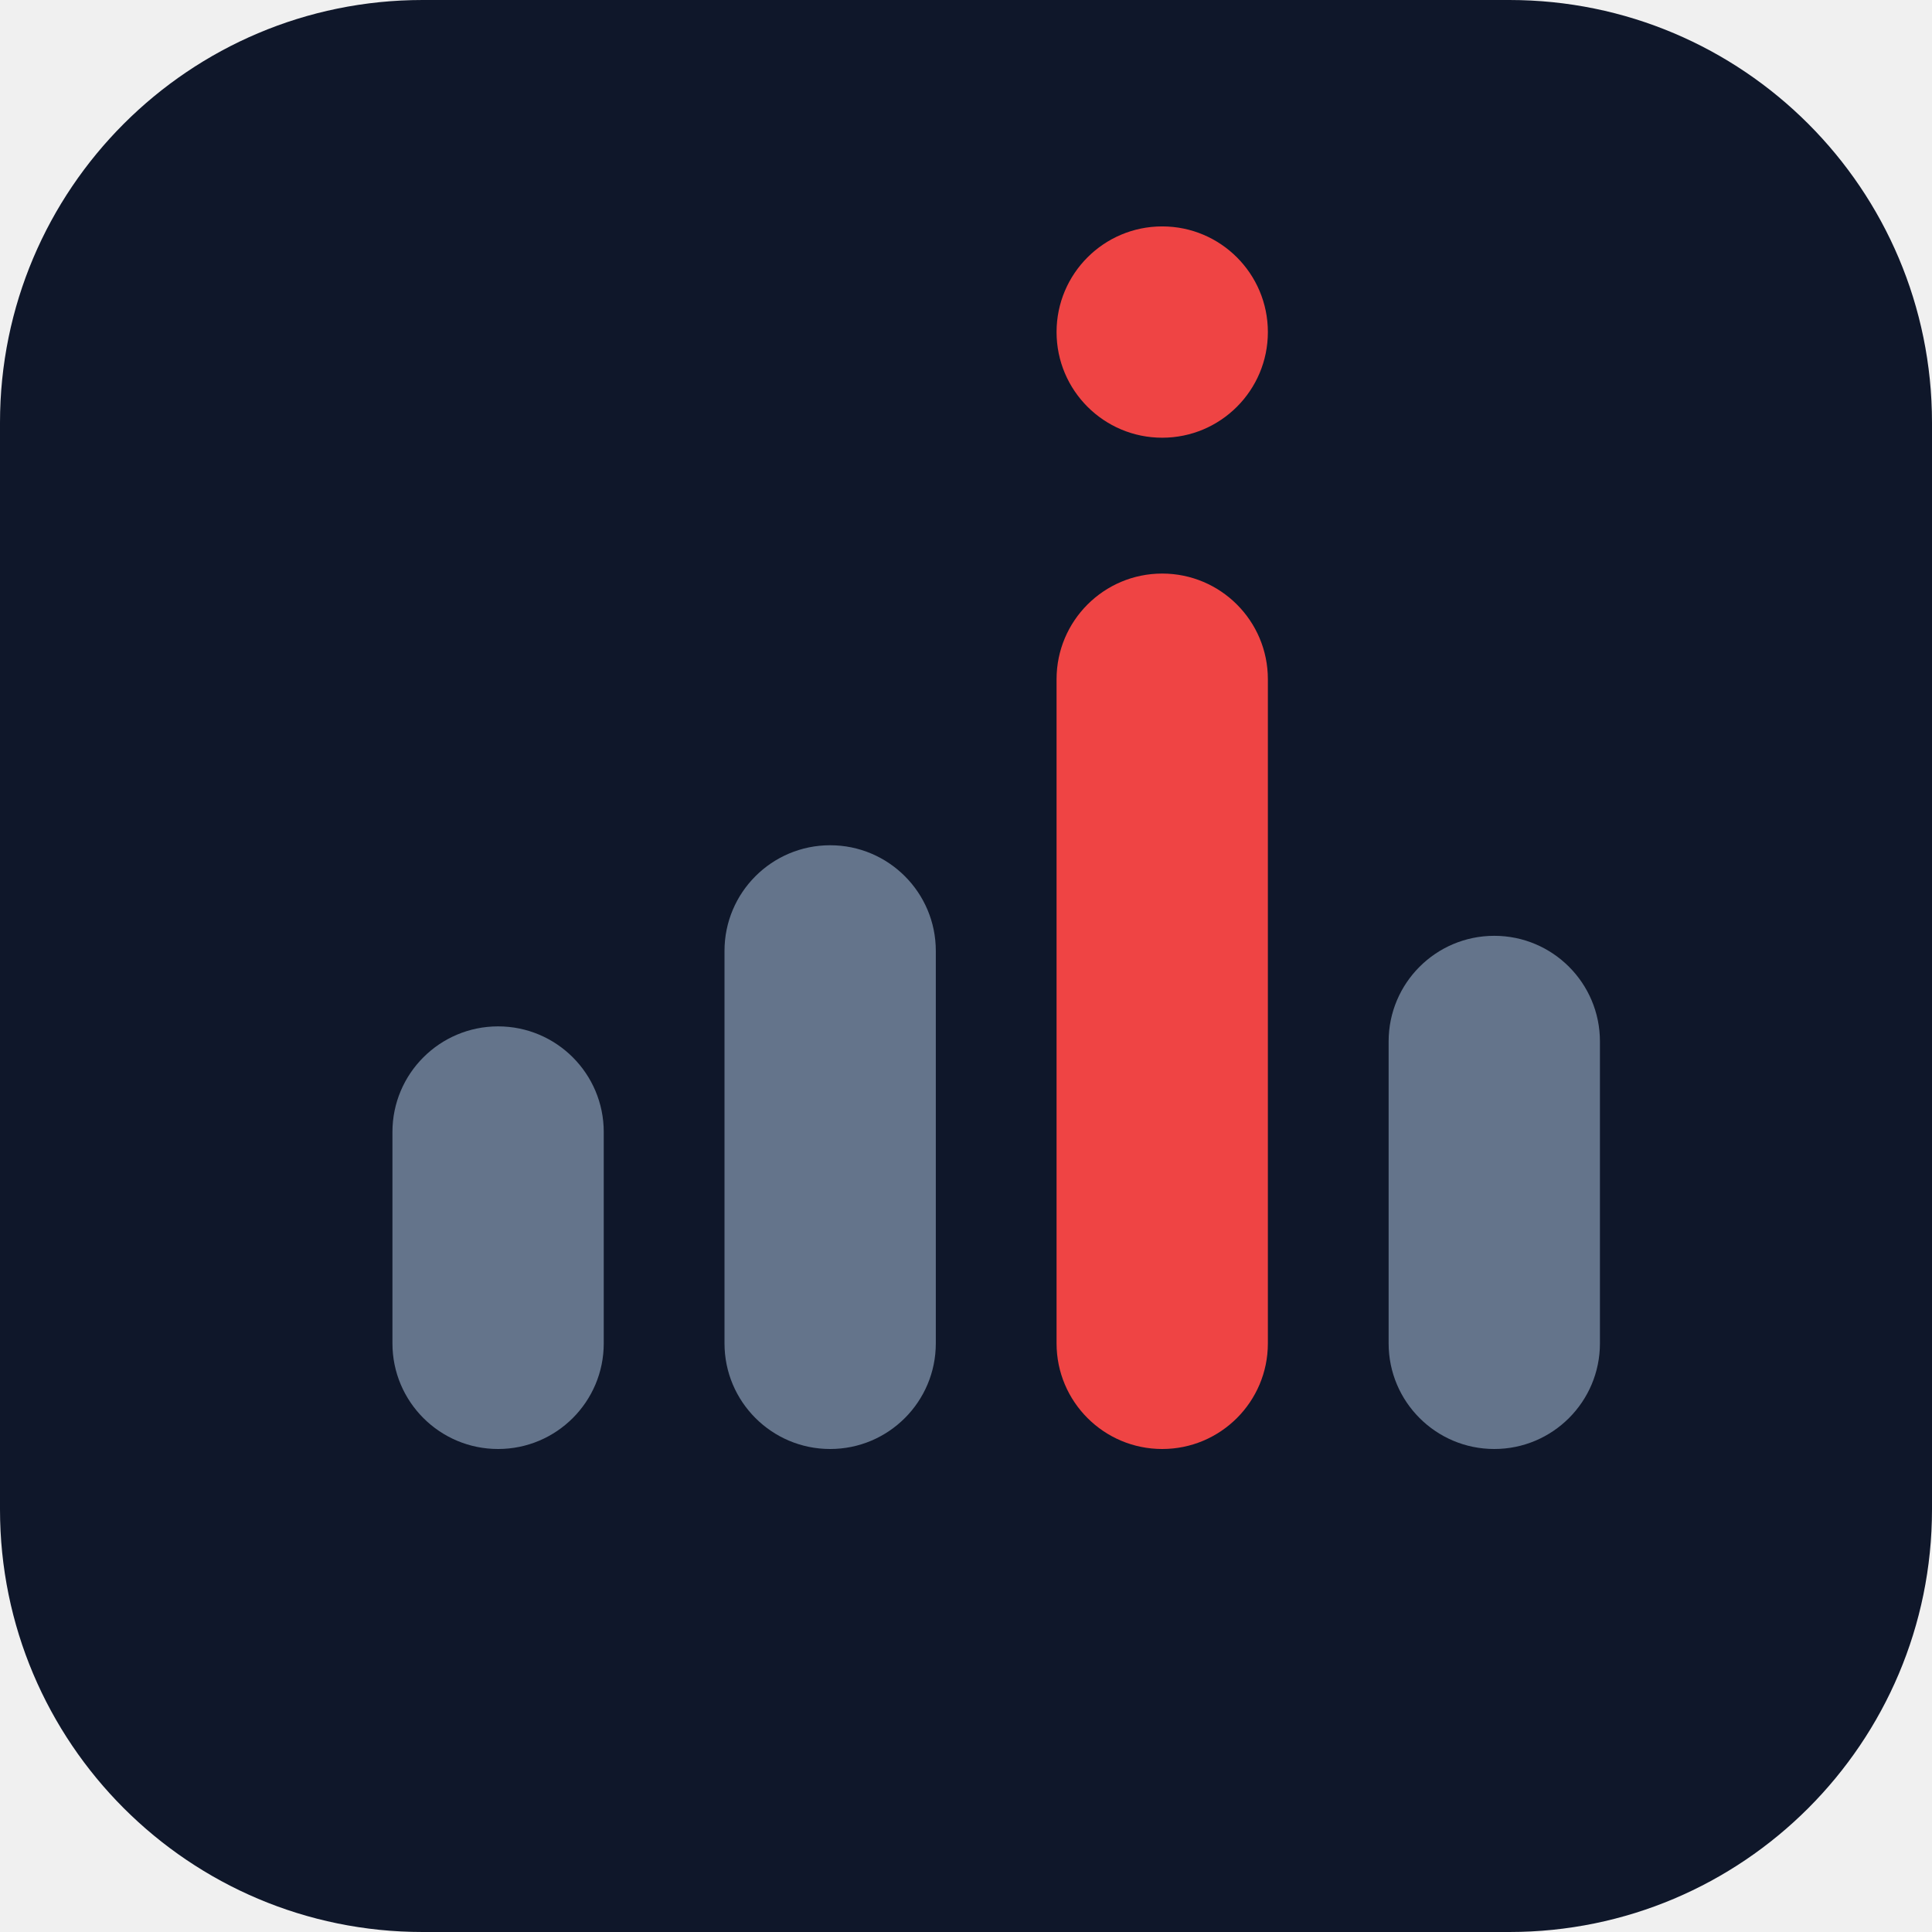
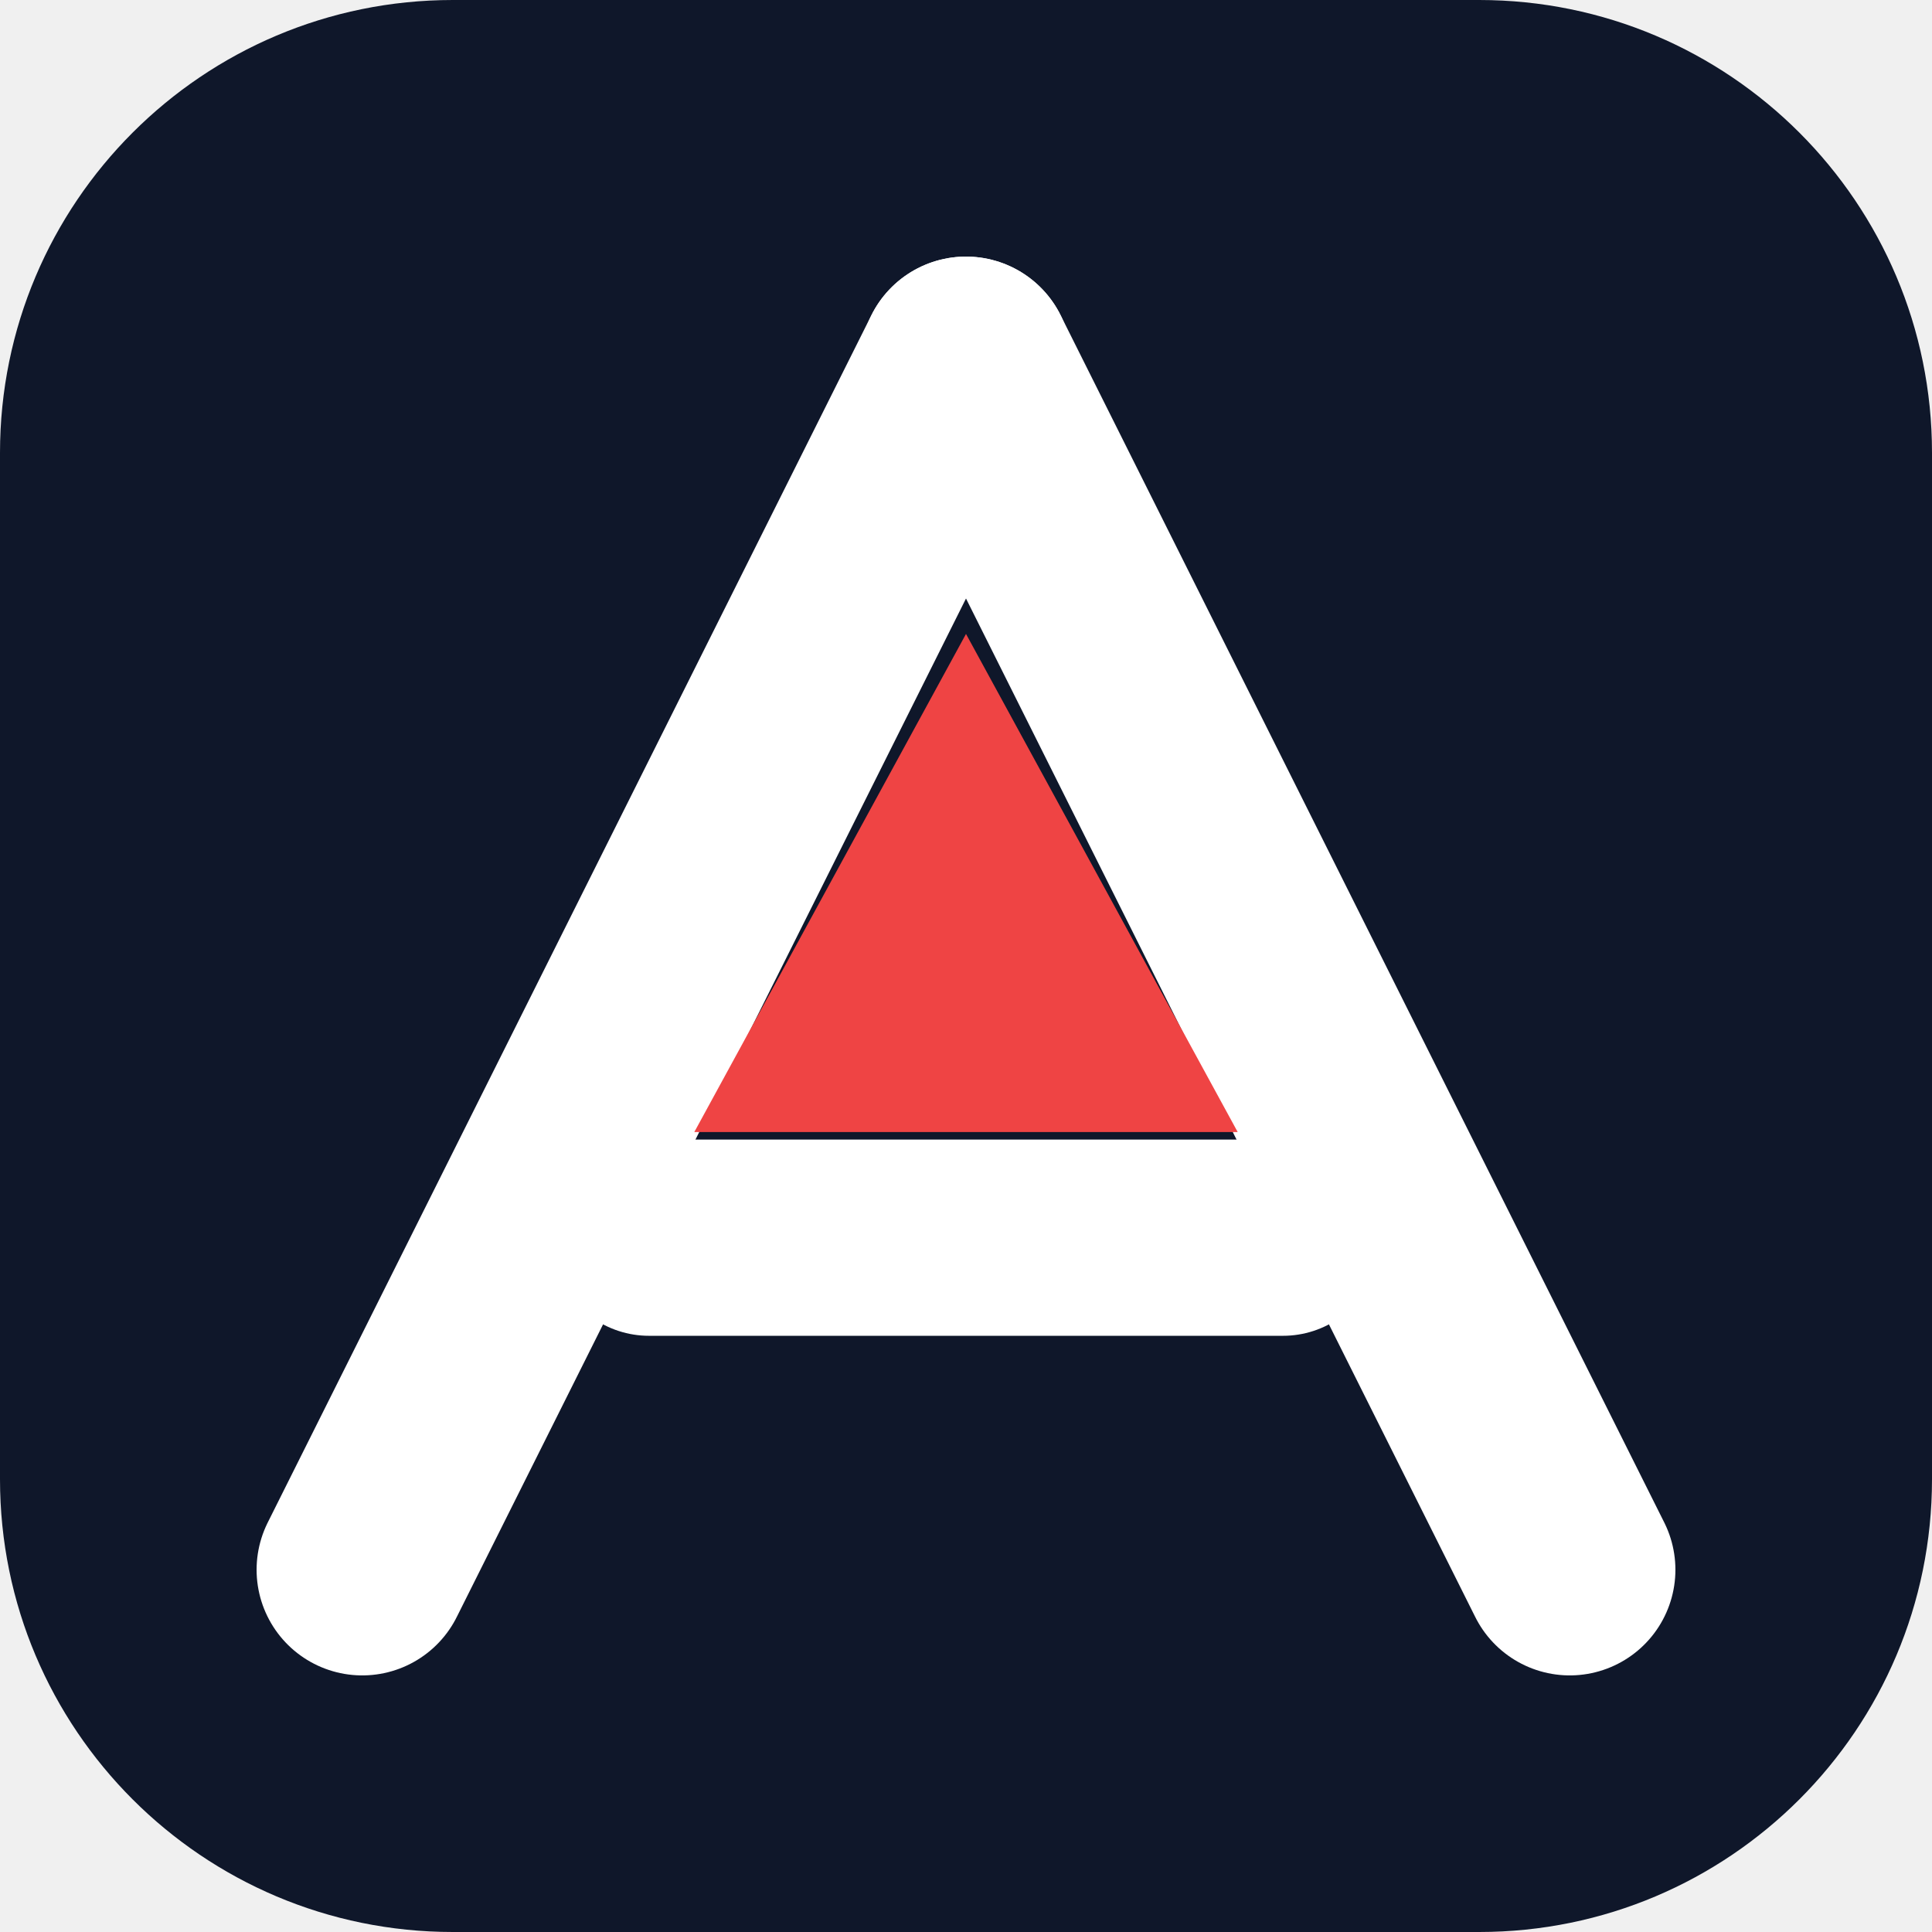
<svg xmlns="http://www.w3.org/2000/svg" viewBox="0 0 64 64" role="img" aria-label="AStockPick">
-   <rect width="64" height="64" rx="14" fill="#0f172a" />
-   <g fill="#64748b">
-     <rect x="13" y="34" width="7" height="14" rx="3.5" />
-     <rect x="24" y="28" width="7" height="20" rx="3.5" />
-     <rect x="46" y="31" width="7" height="17" rx="3.5" />
-   </g>
-   <rect x="35" y="19" width="7" height="29" rx="3.5" fill="#ef4444" />
-   <circle cx="38.5" cy="11" r="3.5" fill="#ef4444" />
+   <rect width="64" height="64" rx="15" fill="#0f172a" />
+   <path d="M32 12 L52 52" stroke="#fff" stroke-width="7" stroke-linecap="round" />
+   <path d="M32 12 L12 52" stroke="#fff" stroke-width="7" stroke-linecap="round" />
+   <path d="M21.5 41 H42.5" stroke="#fff" stroke-width="6.5" stroke-linecap="round" />
+   <path d="M32 21 L41 37.5 H23 Z" fill="#ef4444" />
</svg>
